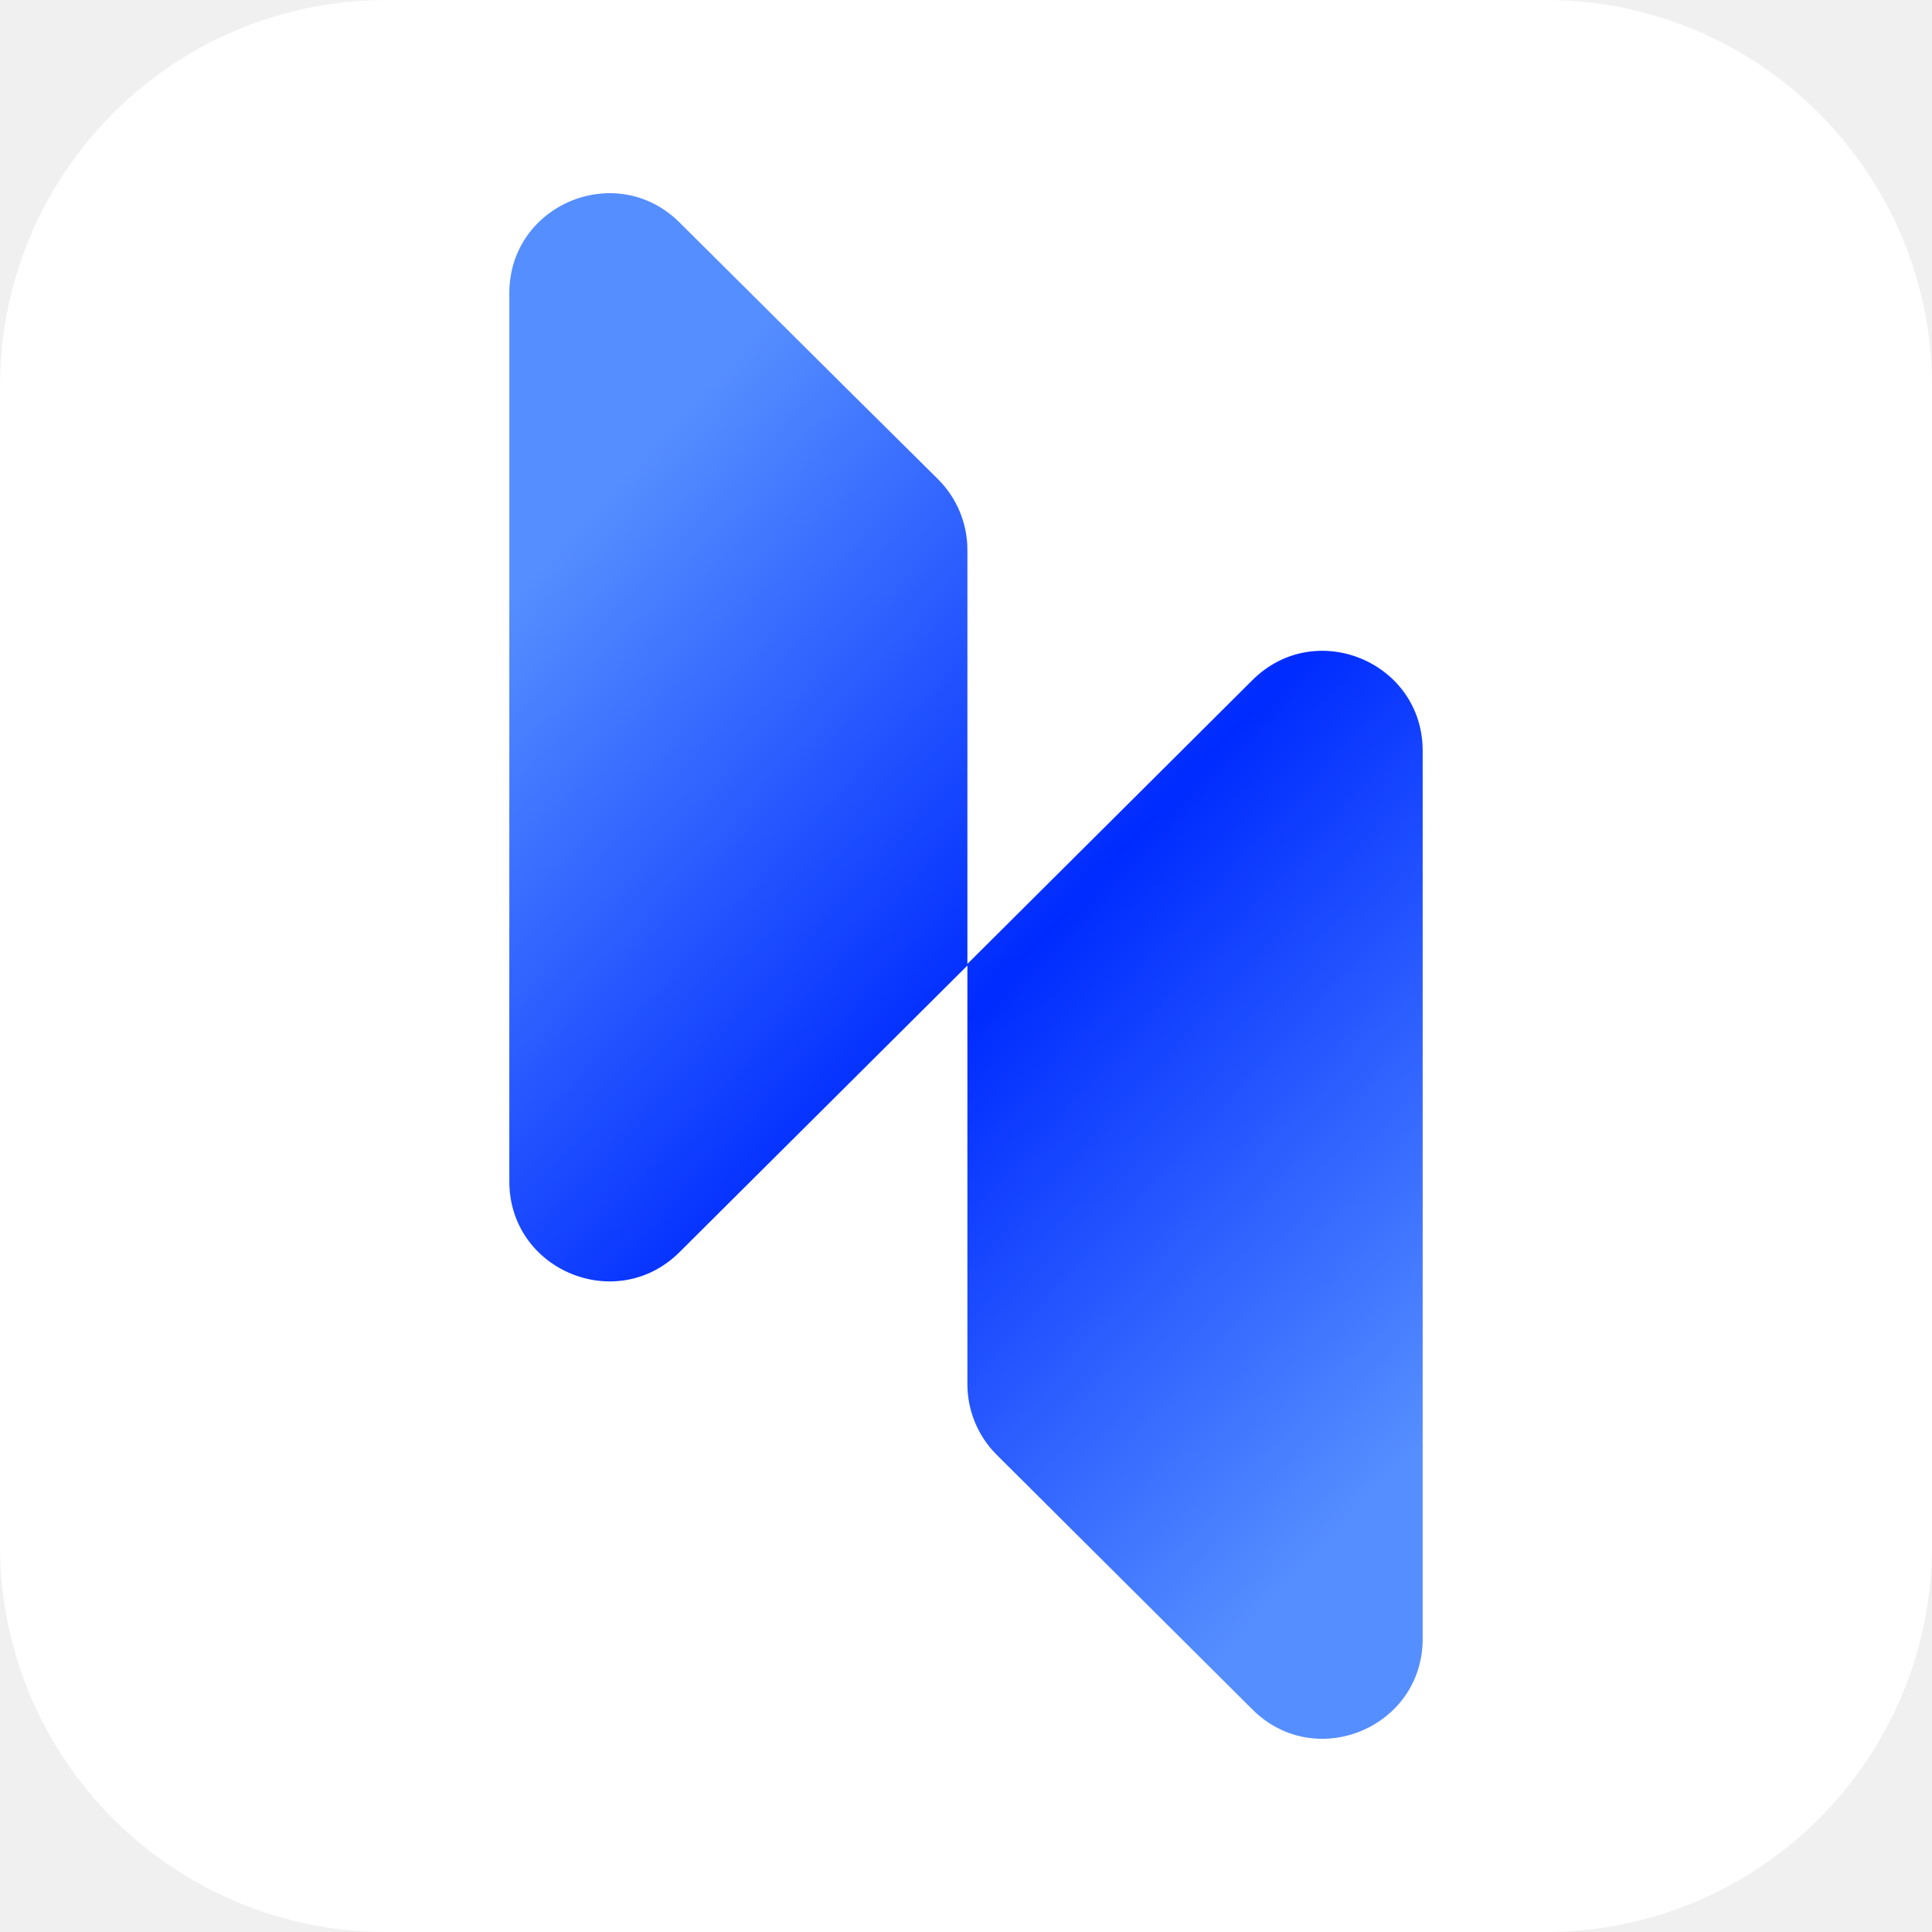
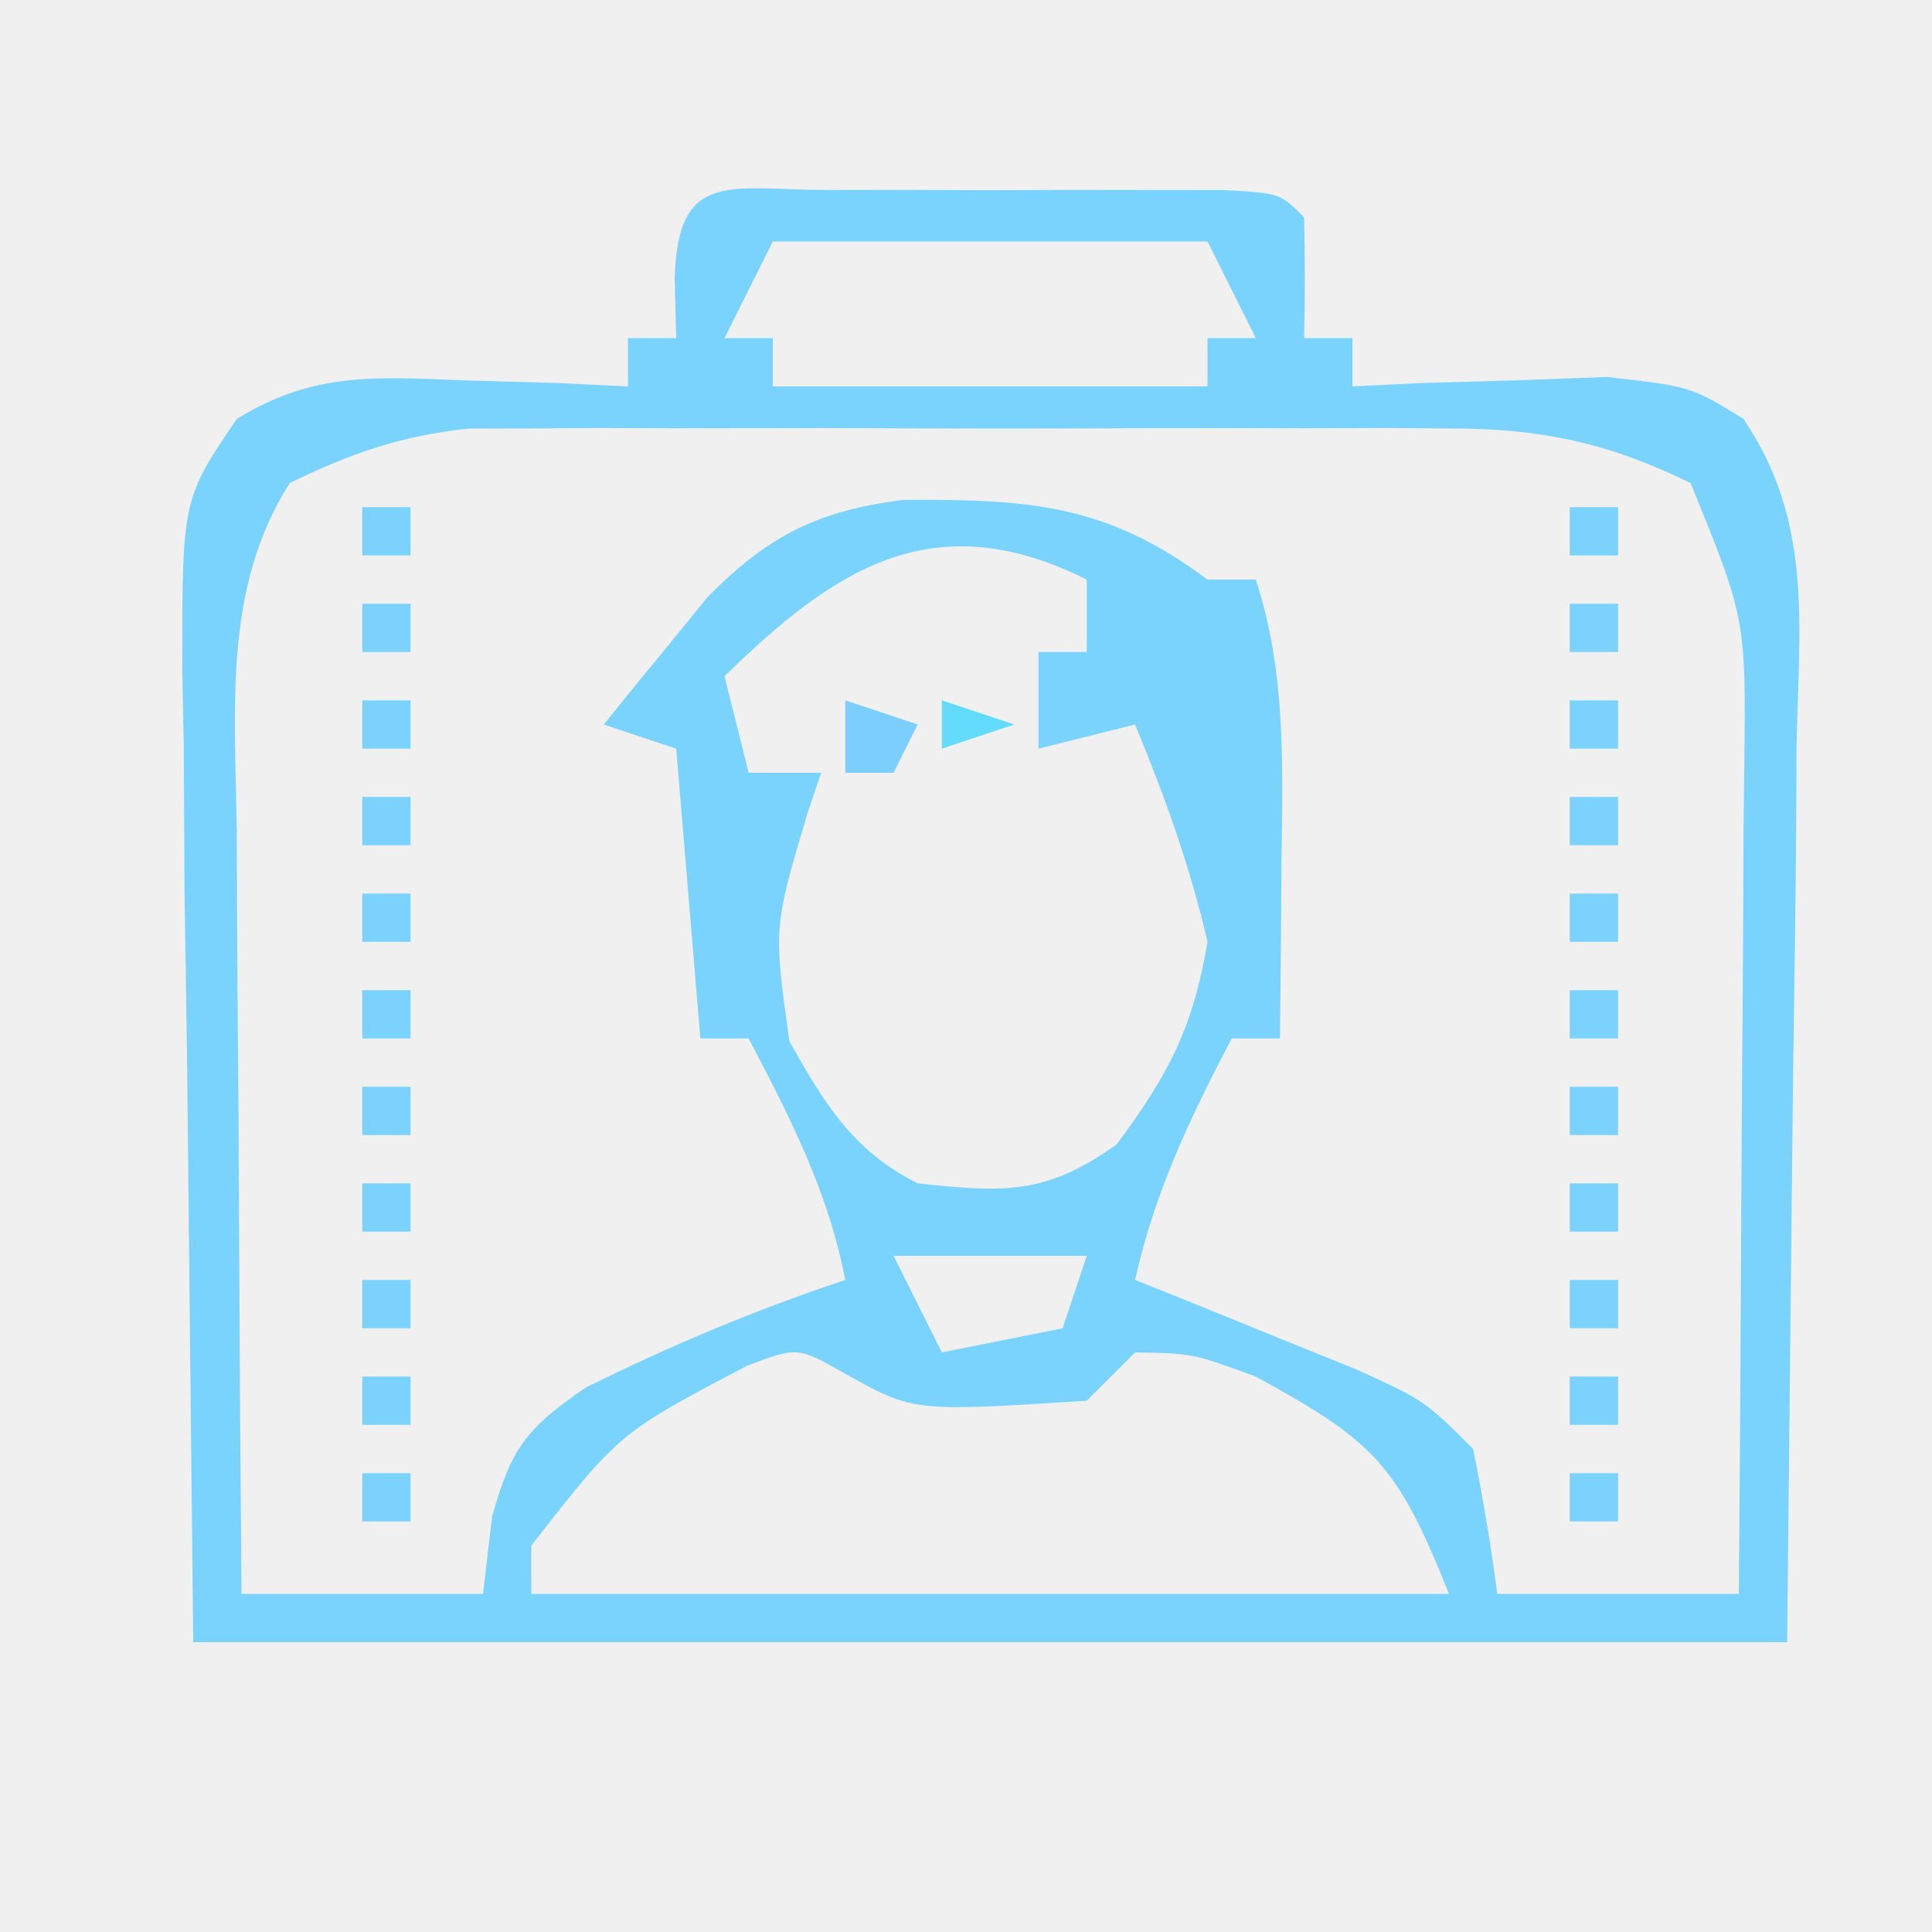
- <svg xmlns="http://www.w3.org/2000/svg" width="40" height="40" viewBox="0 0 40 40" fill="none">
-   <rect width="40" height="40" rx="8" fill="white" />
-   <path fill-rule="evenodd" clip-rule="evenodd" d="M20.029 19.99L20.029 15.268L20.029 11.386C20.029 10.835 19.809 10.306 19.417 9.918L17.669 8.185L14.068 4.605C12.764 3.309 10.545 4.232 10.545 6.07L10.545 24.46C10.545 26.299 12.766 27.221 14.069 25.924L20.029 19.99ZM20.029 19.99L20.029 24.737L20.029 28.658C20.029 29.208 20.248 29.735 20.637 30.122L25.931 35.394C27.234 36.691 29.455 35.768 29.455 33.93V15.544C29.455 13.706 27.234 12.783 25.931 14.08L20.029 19.957L20.029 19.99Z" fill="url(#paint0_linear_385_19)" />
-   <defs>
-     <linearGradient id="paint0_linear_385_19" x1="10.545" y1="12.408" x2="29.484" y2="29.827" gradientUnits="userSpaceOnUse">
-       <stop stop-color="#558EFF" />
-       <stop offset="0.5" stop-color="#002BFF" />
-       <stop offset="1" stop-color="#558EFF" />
-     </linearGradient>
-   </defs>
+ <svg xmlns="http://www.w3.org/2000/svg" version="1.1" width="80" height="80">
+   <path d="M0 0 C1.075 -0.001 2.15 -0.003 3.258 -0.004 C4.39 -0 5.521 0.004 6.688 0.008 C7.819 0.004 8.951 0 10.117 -0.004 C11.192 -0.003 12.267 -0.001 13.375 0 C14.369 0.001 15.363 0.002 16.387 0.003 C18.688 0.133 18.688 0.133 19.688 1.133 C19.728 2.799 19.73 4.467 19.688 6.133 C20.348 6.133 21.008 6.133 21.688 6.133 C21.688 6.793 21.688 7.453 21.688 8.133 C22.652 8.086 23.616 8.04 24.609 7.992 C25.873 7.956 27.136 7.92 28.438 7.883 C29.69 7.836 30.943 7.79 32.234 7.742 C35.688 8.133 35.688 8.133 37.879 9.477 C40.77 13.723 40.179 18.009 40.078 23.023 C40.074 23.963 40.07 24.903 40.066 25.871 C40.045 29.375 39.989 32.879 39.938 36.383 C39.855 44.22 39.773 52.058 39.688 60.133 C17.907 60.133 -3.873 60.133 -26.312 60.133 C-26.395 52.295 -26.477 44.458 -26.562 36.383 C-26.599 33.913 -26.635 31.444 -26.673 28.899 C-26.685 26.941 -26.695 24.982 -26.703 23.023 C-26.724 22.007 -26.744 20.992 -26.765 19.945 C-26.769 12.803 -26.769 12.803 -24.504 9.477 C-21.306 7.516 -18.771 7.745 -15.062 7.883 C-13.799 7.919 -12.536 7.955 -11.234 7.992 C-9.788 8.062 -9.788 8.062 -8.312 8.133 C-8.312 7.473 -8.312 6.813 -8.312 6.133 C-7.652 6.133 -6.992 6.133 -6.312 6.133 C-6.333 5.328 -6.354 4.524 -6.375 3.695 C-6.263 -0.912 -4.053 0.005 0 0 Z M-2.312 2.133 C-2.973 3.453 -3.632 4.773 -4.312 6.133 C-3.652 6.133 -2.993 6.133 -2.312 6.133 C-2.312 6.793 -2.312 7.453 -2.312 8.133 C3.627 8.133 9.568 8.133 15.688 8.133 C15.688 7.473 15.688 6.813 15.688 6.133 C16.348 6.133 17.008 6.133 17.688 6.133 C17.027 4.813 16.367 3.493 15.688 2.133 C9.748 2.133 3.808 2.133 -2.312 2.133 Z M-22.312 12.133 C-25.103 16.497 -24.567 21.589 -24.508 26.59 C-24.505 27.493 -24.502 28.396 -24.499 29.326 C-24.488 32.199 -24.463 35.072 -24.438 37.945 C-24.427 39.898 -24.418 41.85 -24.41 43.803 C-24.388 48.58 -24.354 53.356 -24.312 58.133 C-21.012 58.133 -17.712 58.133 -14.312 58.133 C-14.189 57.081 -14.065 56.029 -13.938 54.945 C-13.164 52.119 -12.517 51.273 -10.059 49.59 C-6.538 47.842 -3.041 46.376 0.688 45.133 C-0.018 41.464 -1.59 38.428 -3.312 35.133 C-3.973 35.133 -4.633 35.133 -5.312 35.133 C-5.643 31.173 -5.973 27.213 -6.312 23.133 C-7.303 22.803 -8.293 22.473 -9.312 22.133 C-8.404 21.001 -7.486 19.877 -6.562 18.758 C-6.052 18.131 -5.542 17.505 -5.016 16.859 C-2.511 14.32 -0.453 13.276 3.09 12.832 C8.198 12.808 11.457 12.96 15.688 16.133 C16.348 16.133 17.008 16.133 17.688 16.133 C18.953 20 18.799 23.864 18.75 27.883 C18.745 28.58 18.741 29.278 18.736 29.996 C18.725 31.708 18.707 33.421 18.688 35.133 C18.027 35.133 17.367 35.133 16.688 35.133 C14.952 38.453 13.506 41.478 12.688 45.133 C13.531 45.471 14.374 45.808 15.242 46.156 C16.886 46.825 16.886 46.825 18.562 47.508 C19.653 47.949 20.744 48.39 21.867 48.844 C24.688 50.133 24.688 50.133 26.688 52.133 C27.085 54.121 27.425 56.122 27.688 58.133 C30.988 58.133 34.288 58.133 37.688 58.133 C37.737 52.385 37.773 46.638 37.797 40.89 C37.807 38.936 37.821 36.981 37.838 35.027 C37.863 32.215 37.874 29.402 37.883 26.59 C37.893 25.719 37.903 24.848 37.914 23.95 C37.986 17.762 37.986 17.762 35.688 12.133 C32.298 10.478 29.545 9.881 25.793 9.874 C24.848 9.868 23.904 9.861 22.931 9.855 C21.922 9.859 20.914 9.863 19.875 9.867 C18.305 9.864 18.305 9.864 16.704 9.861 C14.495 9.86 12.286 9.864 10.077 9.872 C6.7 9.883 3.323 9.872 -0.055 9.859 C-2.203 9.861 -4.352 9.863 -6.5 9.867 C-8.013 9.861 -8.013 9.861 -9.556 9.855 C-10.973 9.864 -10.973 9.864 -12.418 9.874 C-13.658 9.876 -13.658 9.876 -14.923 9.879 C-17.698 10.174 -19.809 10.91 -22.312 12.133 Z M-4.312 20.133 C-3.982 21.453 -3.652 22.773 -3.312 24.133 C-2.322 24.133 -1.333 24.133 -0.312 24.133 C-0.503 24.701 -0.694 25.27 -0.891 25.855 C-2.283 30.534 -2.283 30.534 -1.625 35.254 C-0.173 37.822 1.002 39.79 3.688 41.133 C7.223 41.517 9.011 41.621 11.938 39.508 C14.086 36.592 15.076 34.733 15.688 31.133 C14.967 28.011 13.91 25.091 12.688 22.133 C11.367 22.463 10.047 22.793 8.688 23.133 C8.688 21.813 8.688 20.493 8.688 19.133 C9.348 19.133 10.008 19.133 10.688 19.133 C10.688 18.143 10.688 17.153 10.688 16.133 C4.296 12.937 0.201 15.729 -4.312 20.133 Z M2.688 44.133 C3.348 45.453 4.008 46.773 4.688 48.133 C6.338 47.803 7.987 47.473 9.688 47.133 C10.018 46.143 10.348 45.153 10.688 44.133 C8.047 44.133 5.407 44.133 2.688 44.133 Z M-3.348 48.672 C-8.667 51.461 -8.667 51.461 -12.312 56.133 C-12.312 56.793 -12.312 57.453 -12.312 58.133 C0.228 58.133 12.768 58.133 25.688 58.133 C23.526 52.728 22.587 51.823 17.688 49.133 C15.06 48.171 15.06 48.171 12.688 48.133 C12.027 48.793 11.367 49.453 10.688 50.133 C3.517 50.595 3.517 50.595 0.684 49.016 C-1.282 47.898 -1.282 47.898 -3.348 48.672 Z " fill="#79D3FC" transform="translate(34.3125,7.867188)" />
+   <path d="M0 0 C0.99 0.33 1.98 0.66 3 1 C2.67 1.66 2.34 2.32 2 3 C1.34 3 0.68 3 0 3 C0 2.01 0 1.02 0 0 Z " fill="#7CCFFC" transform="translate(35,29)" />
+   <path d="M0 0 C0.99 0.33 1.98 0.66 3 1 C2.01 1.33 1.02 1.66 0 2 C0 1.34 0 0.68 0 0 Z " fill="#62DBFC" transform="translate(39,29)" />
+   <path d="M0 0 C0.66 0 1.32 0 2 0 C2 0.66 2 1.32 2 2 C1.34 2 0.68 2 0 2 C0 1.34 0 0.68 0 0 Z " fill="#7BD2FC" transform="translate(65,61)" />
+   <path d="M0 0 C0.66 0 1.32 0 2 0 C2 0.66 2 1.32 2 2 C1.34 2 0.68 2 0 2 C0 1.34 0 0.68 0 0 Z " fill="#7BD2FC" transform="translate(15,61)" />
+   <path d="M0 0 C0.66 0 1.32 0 2 0 C2 0.66 2 1.32 2 2 C1.34 2 0.68 2 0 2 C0 1.34 0 0.68 0 0 Z " fill="#7BD2FC" transform="translate(65,57)" />
+   <path d="M0 0 C0.66 0 1.32 0 2 0 C2 0.66 2 1.32 2 2 C1.34 2 0.68 2 0 2 C0 1.34 0 0.68 0 0 Z " fill="#7BD2FC" transform="translate(15,57)" />
+   <path d="M0 0 C0.66 0 1.32 0 2 0 C2 0.66 2 1.32 2 2 C1.34 2 0.68 2 0 2 C0 1.34 0 0.68 0 0 Z " fill="#7BD2FC" transform="translate(65,53)" />
+   <path d="M0 0 C0.66 0 1.32 0 2 0 C2 0.66 2 1.32 2 2 C1.34 2 0.68 2 0 2 C0 1.34 0 0.68 0 0 Z " fill="#7BD2FC" transform="translate(15,53)" />
+   <path d="M0 0 C0.66 0 1.32 0 2 0 C2 0.66 2 1.32 2 2 C1.34 2 0.68 2 0 2 C0 1.34 0 0.68 0 0 Z " fill="#7BD2FC" transform="translate(65,49)" />
+   <path d="M0 0 C0.66 0 1.32 0 2 0 C2 0.66 2 1.32 2 2 C1.34 2 0.68 2 0 2 C0 1.34 0 0.68 0 0 Z " fill="#7BD2FC" transform="translate(15,49)" />
+   <path d="M0 0 C0.66 0 1.32 0 2 0 C2 0.66 2 1.32 2 2 C1.34 2 0.68 2 0 2 C0 1.34 0 0.68 0 0 Z " fill="#7BD2FC" transform="translate(65,45)" />
+   <path d="M0 0 C0.66 0 1.32 0 2 0 C2 0.66 2 1.32 2 2 C1.34 2 0.68 2 0 2 C0 1.34 0 0.68 0 0 Z " fill="#7BD2FC" transform="translate(15,45)" />
+   <path d="M0 0 C0.66 0 1.32 0 2 0 C2 0.66 2 1.32 2 2 C1.34 2 0.68 2 0 2 C0 1.34 0 0.68 0 0 Z " fill="#7BD2FC" transform="translate(65,41)" />
+   <path d="M0 0 C0.66 0 1.32 0 2 0 C2 0.66 2 1.32 2 2 C1.34 2 0.68 2 0 2 C0 1.34 0 0.68 0 0 Z " fill="#7BD2FC" transform="translate(15,41)" />
+   <path d="M0 0 C0.66 0 1.32 0 2 0 C2 0.66 2 1.32 2 2 C1.34 2 0.68 2 0 2 C0 1.34 0 0.68 0 0 Z " fill="#7BD2FC" transform="translate(65,37)" />
+   <path d="M0 0 C0.66 0 1.32 0 2 0 C2 0.66 2 1.32 2 2 C1.34 2 0.68 2 0 2 C0 1.34 0 0.68 0 0 Z " fill="#7BD2FC" transform="translate(15,37)" />
+   <path d="M0 0 C0.66 0 1.32 0 2 0 C2 0.66 2 1.32 2 2 C1.34 2 0.68 2 0 2 C0 1.34 0 0.68 0 0 Z " fill="#7BD2FC" transform="translate(65,33)" />
+   <path d="M0 0 C0.66 0 1.32 0 2 0 C2 0.66 2 1.32 2 2 C1.34 2 0.68 2 0 2 C0 1.34 0 0.68 0 0 Z " fill="#7BD2FC" transform="translate(15,33)" />
+   <path d="M0 0 C0.66 0 1.32 0 2 0 C2 0.66 2 1.32 2 2 C1.34 2 0.68 2 0 2 C0 1.34 0 0.68 0 0 Z " fill="#7BD2FC" transform="translate(65,29)" />
+   <path d="M0 0 C0.66 0 1.32 0 2 0 C2 0.66 2 1.32 2 2 C1.34 2 0.68 2 0 2 C0 1.34 0 0.68 0 0 Z " fill="#7BD2FC" transform="translate(15,29)" />
+   <path d="M0 0 C0.66 0 1.32 0 2 0 C2 0.66 2 1.32 2 2 C1.34 2 0.68 2 0 2 C0 1.34 0 0.68 0 0 Z " fill="#7BD2FC" transform="translate(65,25)" />
+   <path d="M0 0 C0.66 0 1.32 0 2 0 C2 0.66 2 1.32 2 2 C1.34 2 0.68 2 0 2 C0 1.34 0 0.68 0 0 Z " fill="#7BD2FC" transform="translate(15,25)" />
+   <path d="M0 0 C0.66 0 1.32 0 2 0 C2 0.66 2 1.32 2 2 C1.34 2 0.68 2 0 2 C0 1.34 0 0.68 0 0 Z " fill="#7BD2FC" transform="translate(65,21)" />
+   <path d="M0 0 C0.66 0 1.32 0 2 0 C2 0.66 2 1.32 2 2 C1.34 2 0.68 2 0 2 C0 1.34 0 0.68 0 0 Z " fill="#7BD2FC" transform="translate(15,21)" />
</svg>
